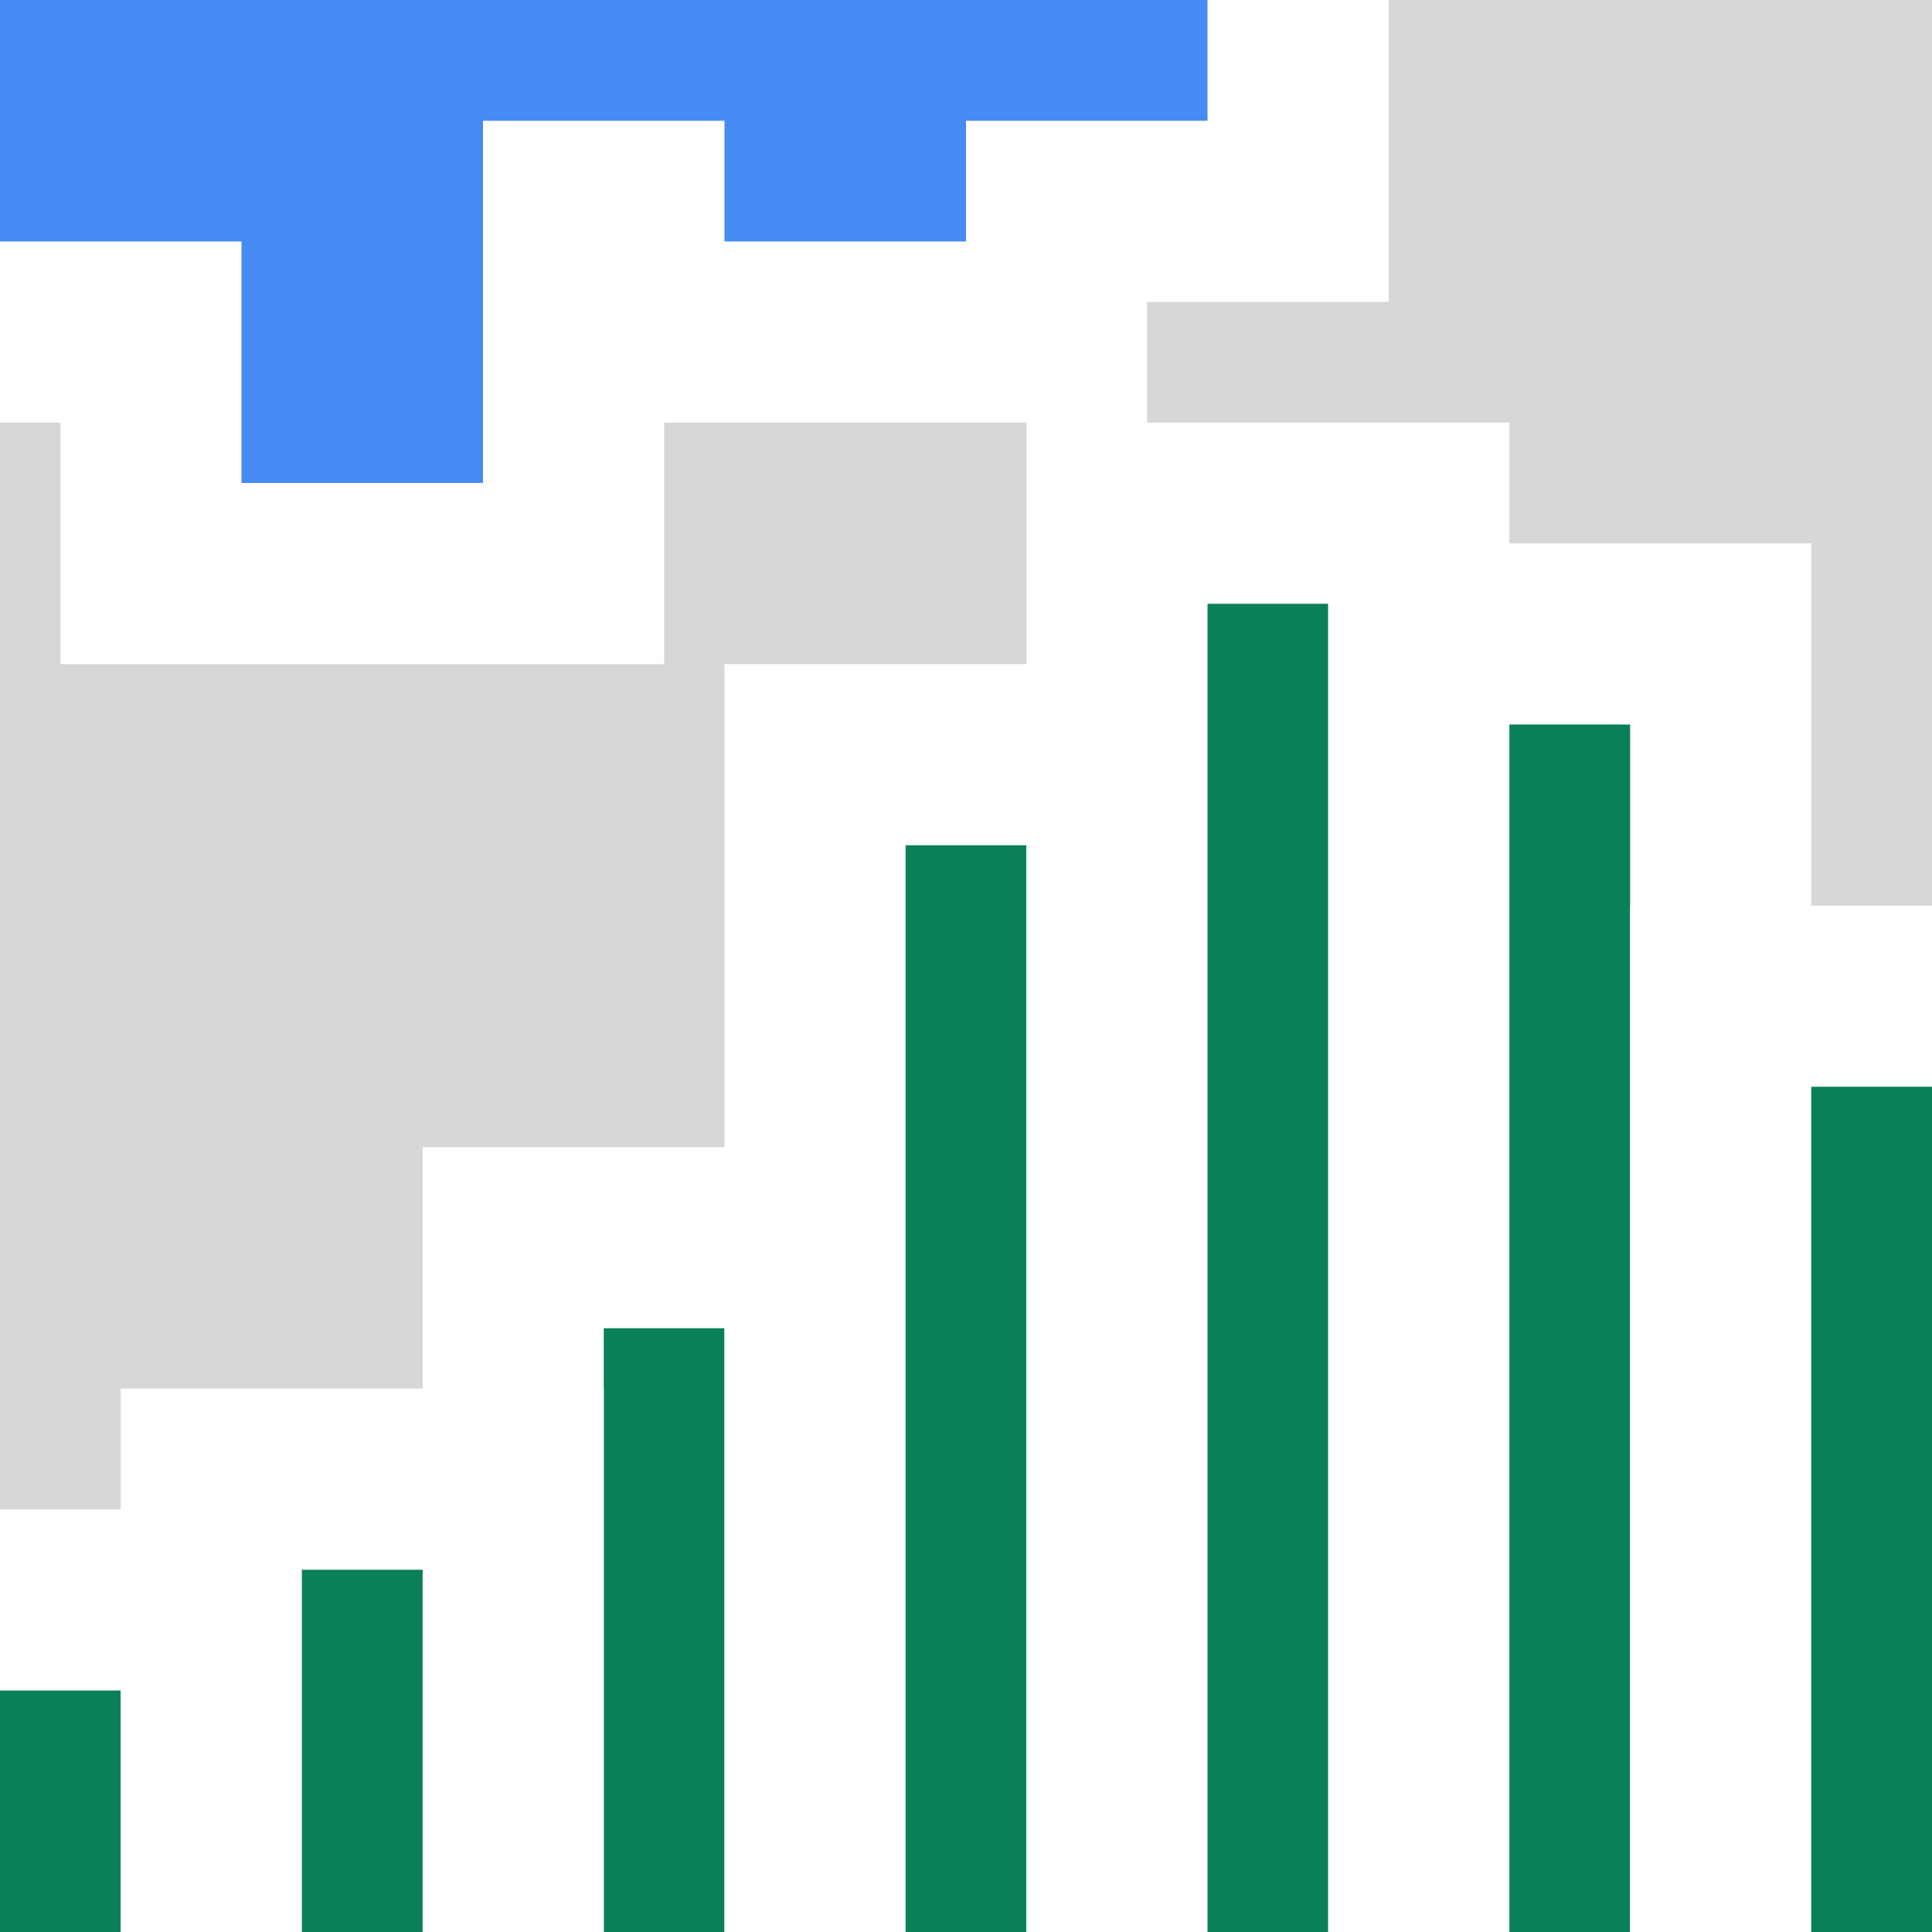
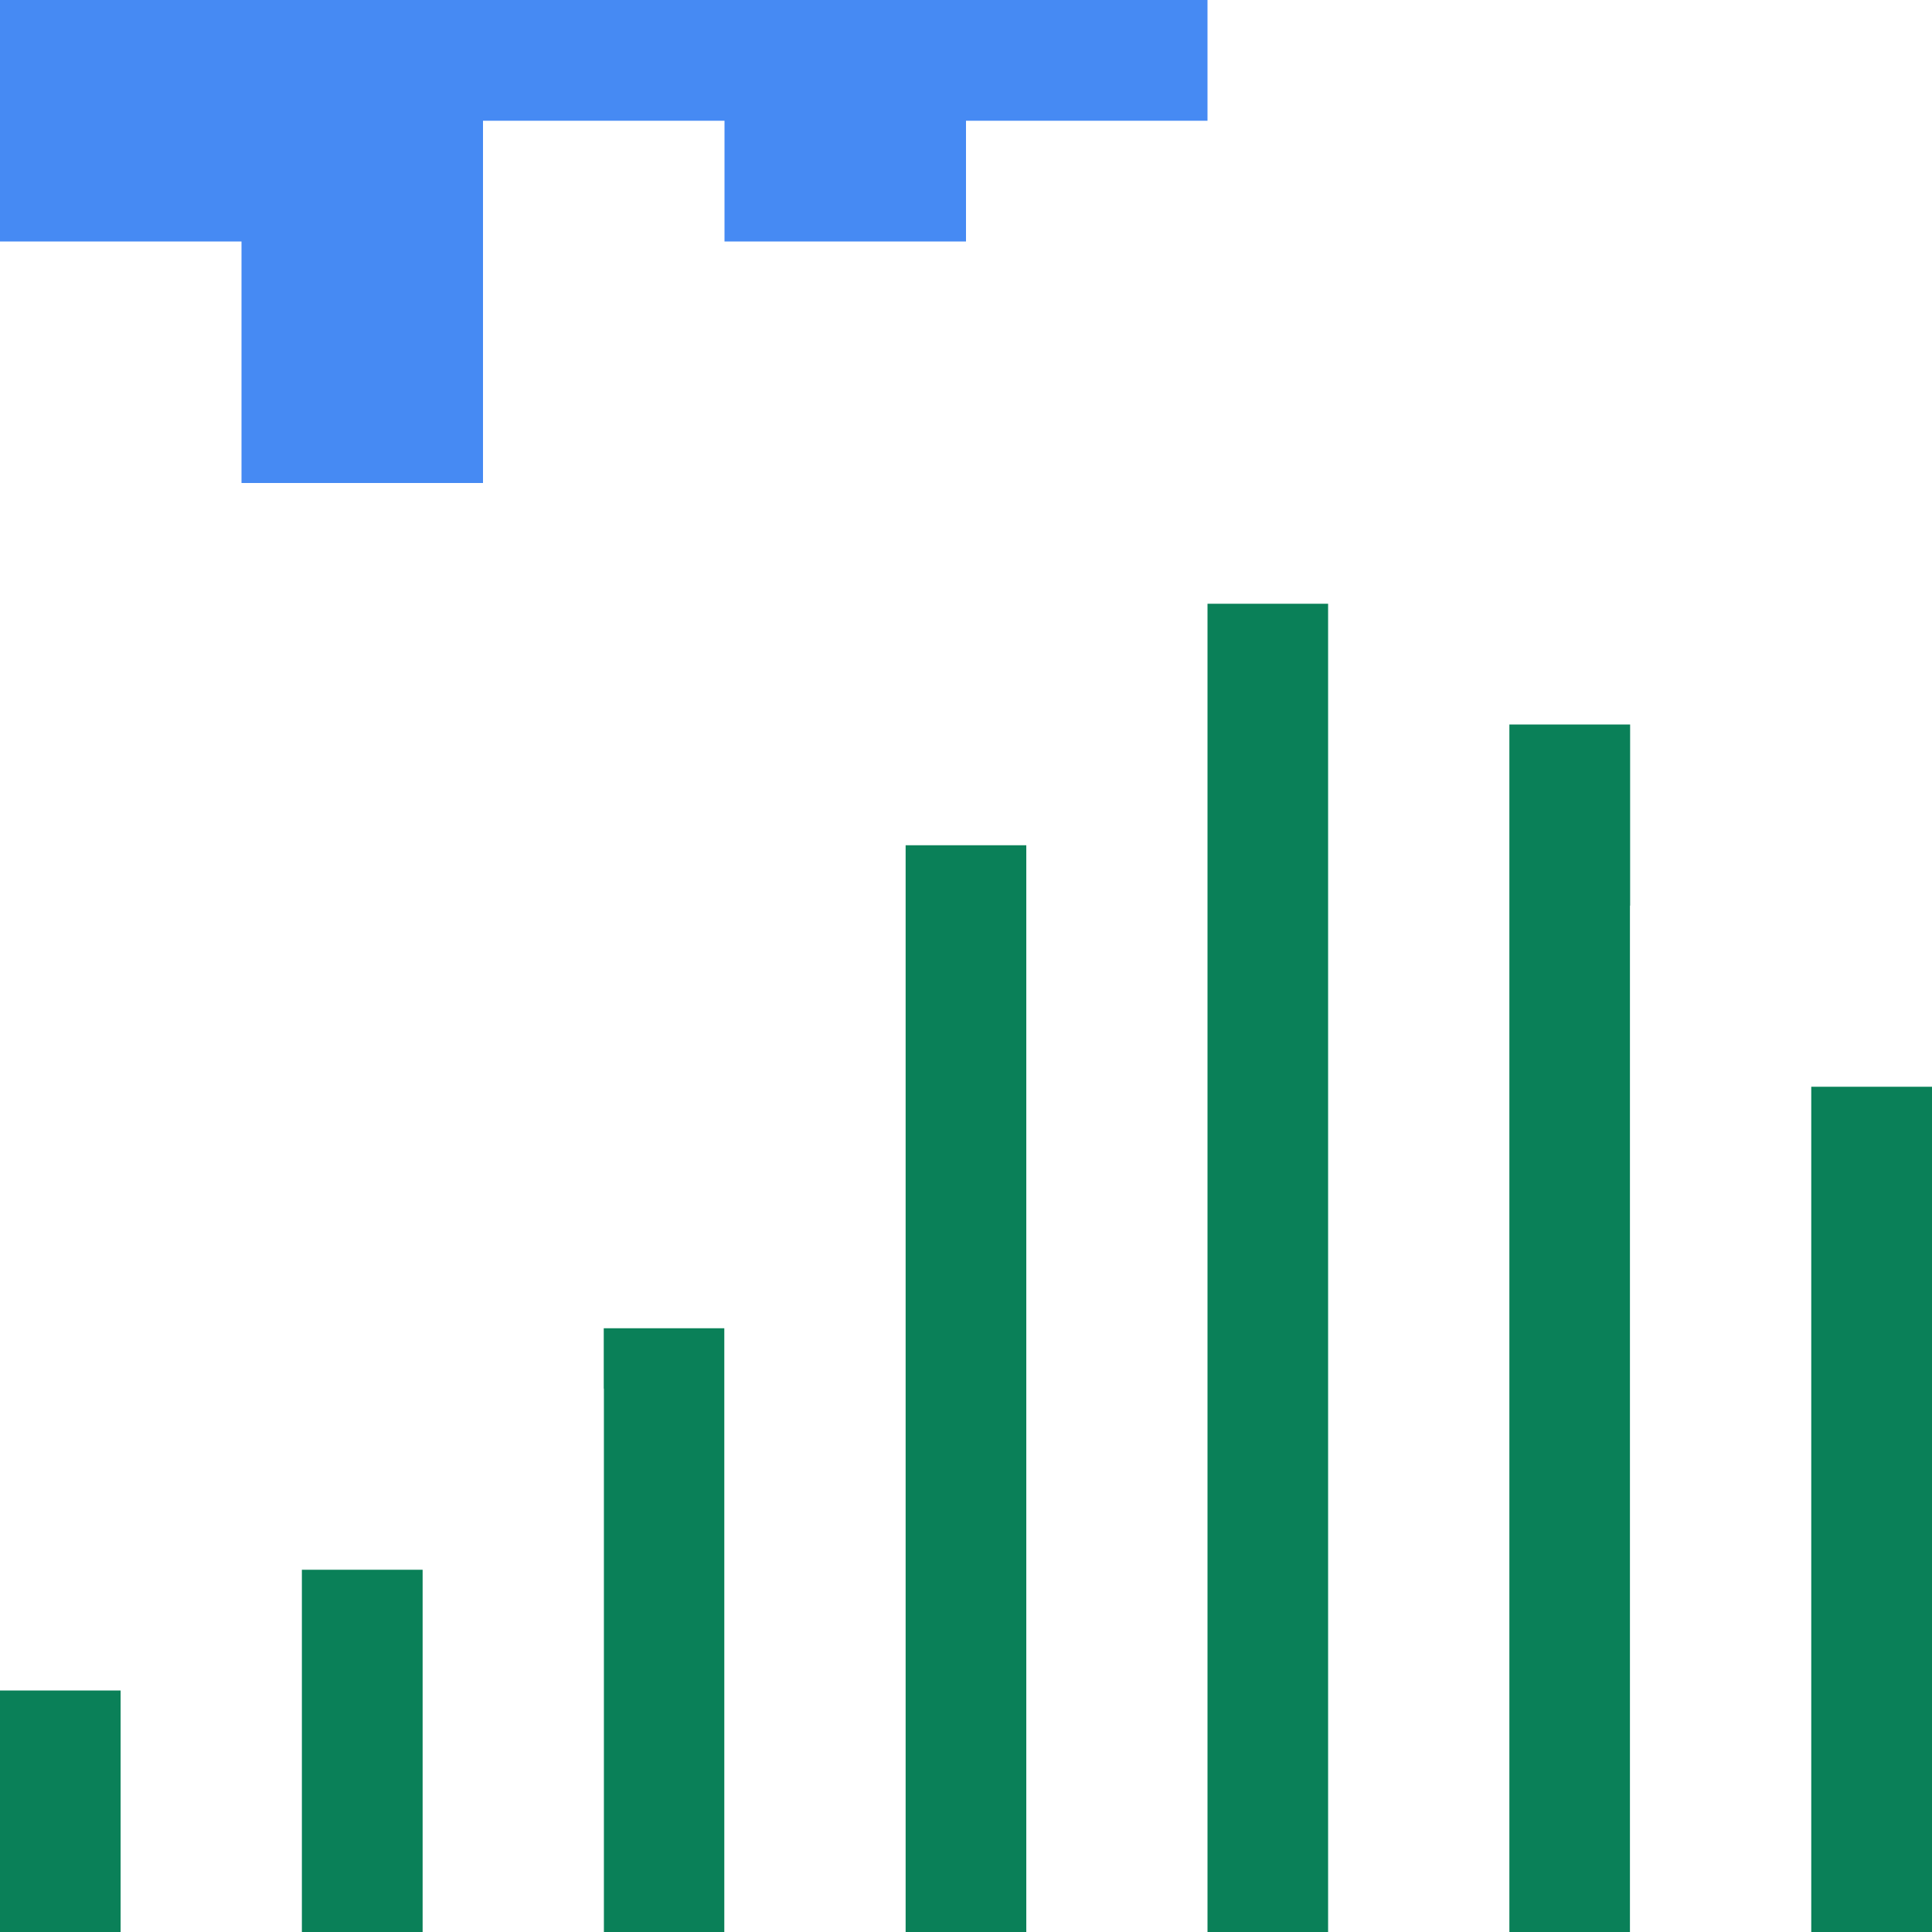
<svg xmlns="http://www.w3.org/2000/svg" width="16" height="16" viewBox="0 0 16 16" fill="none">
  <g clip-path="url(#clip0_1_2205)">
    <rect width="16" height="16" fill="white" />
-     <rect width="16" height="16" fill="#D7D7D7" />
    <path d="M1.75 16.75L-0.75 16.75L-0.75 13.25L1.75 13.25L1.75 16.75Z" fill="#0A8058" stroke="white" stroke-width="1.5" />
    <path d="M6.75 16.75L4.25 16.75L4.25 10.25L6.75 10.25L6.75 16.75Z" fill="#0A8058" stroke="white" stroke-width="1.5" />
    <path d="M4.25 16.75L1.75 16.75L1.75 12.25L4.25 12.25L4.25 16.75Z" fill="#0A8058" stroke="white" stroke-width="1.5" />
    <path d="M9.25 16.75L6.75 16.75L6.75 6.25L9.25 6.25L9.25 16.75Z" fill="#0A8058" stroke="white" stroke-width="1.5" />
    <path d="M10.75 -0.75V1.75H8.75V2.75H5.25V1.75H4.75V4.75H1.25V2.75H-0.75V-0.75H10.75Z" fill="#468AF3" stroke="white" stroke-width="1.5" />
    <path d="M11.75 16.75L9.25 16.75L9.25 4.25L11.75 4.25L11.75 16.75Z" fill="#0A8058" stroke="white" stroke-width="1.5" />
    <path d="M14.25 16.75L11.75 16.75L11.75 5.25L14.25 5.25L14.25 16.75Z" fill="#0A8058" stroke="white" stroke-width="1.5" />
    <path d="M16.75 16.75L14.25 16.75L14.25 8.25L16.75 8.25L16.75 16.75Z" fill="#0A8058" stroke="white" stroke-width="1.5" />
  </g>
  <defs>
    <clipPath id="clip0_1_2205">
      <rect width="16" height="16" fill="white" />
    </clipPath>
  </defs>
</svg>
